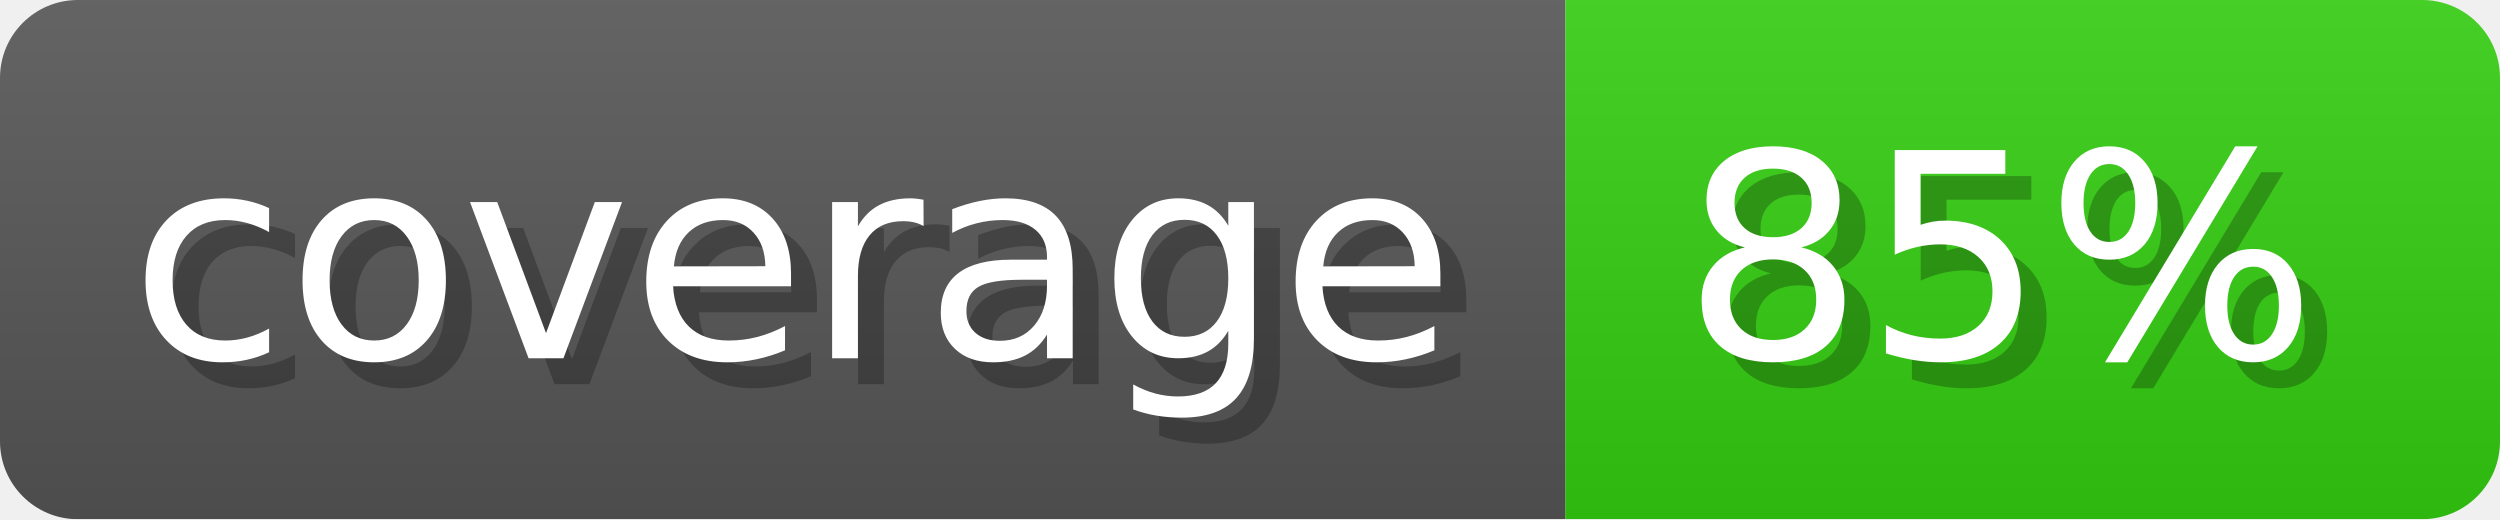
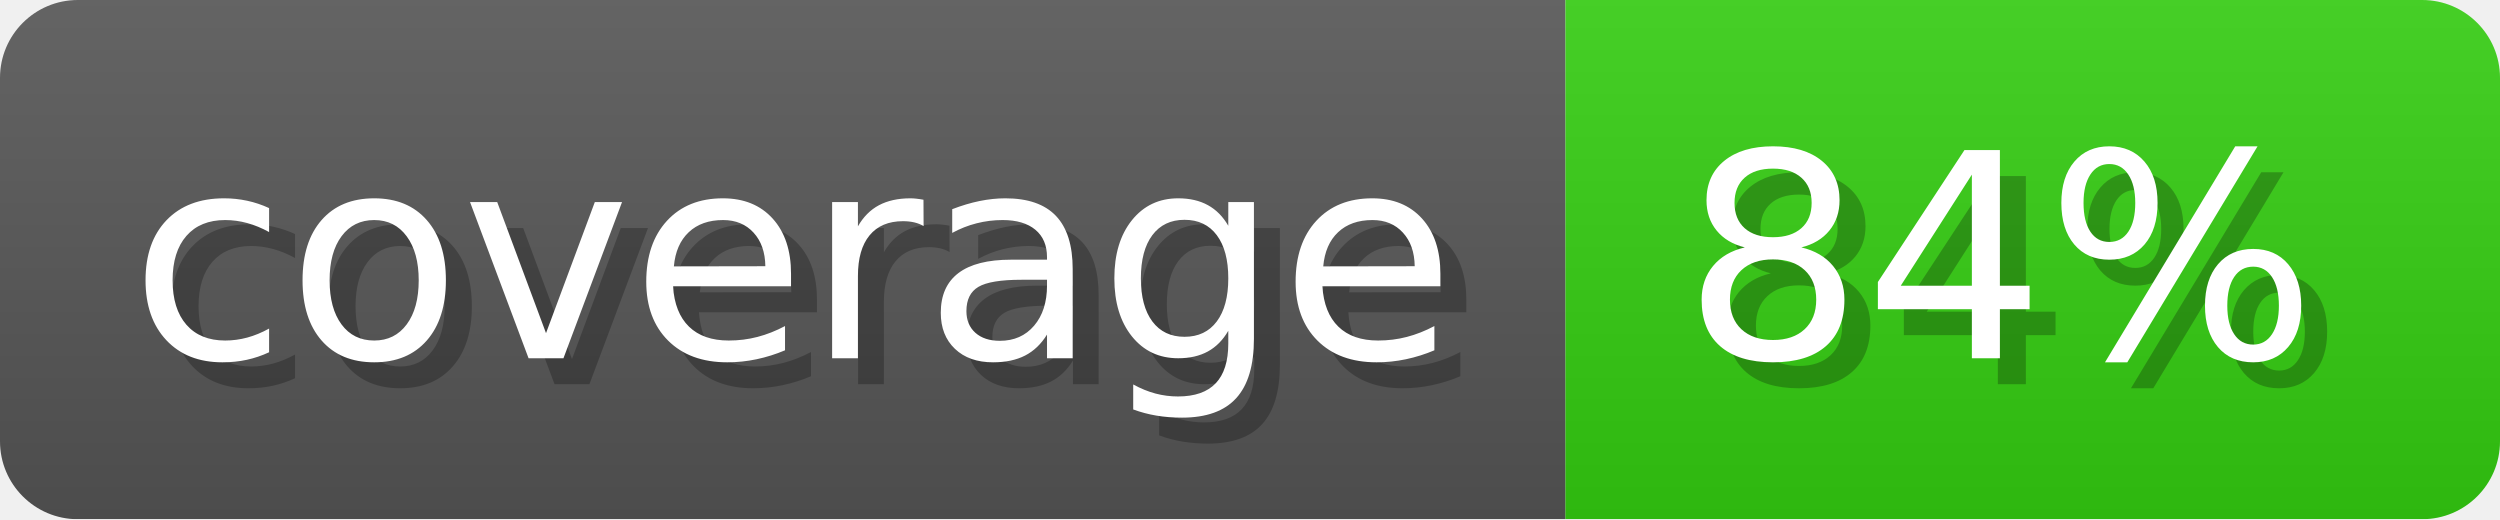
- <svg xmlns="http://www.w3.org/2000/svg" width="96.3" height="20" viewBox="0 0 963 200" role="img" aria-label="coverage: 85%">
+ <svg xmlns="http://www.w3.org/2000/svg" width="96.3" height="20" viewBox="0 0 963 200" role="img" aria-label="coverage: 84%">
  <linearGradient id="a" x2="0" y2="100%">
    <stop offset="0" stop-opacity=".1" stop-color="#EEE" />
    <stop offset="1" stop-opacity=".1" />
  </linearGradient>
  <mask id="m">
    <rect width="963" height="200" rx="30" fill="#FFF" />
  </mask>
  <g mask="url(#m)">
    <rect width="603" height="200" fill="#555" />
    <rect width="360" height="200" fill="#3C1" x="603" />
    <rect width="963" height="200" fill="url(#a)" />
  </g>
  <g aria-hidden="true" fill="#fff" text-anchor="start" font-family="Verdana,DejaVu Sans,sans-serif" font-size="110">
    <text x="60" y="148" textLength="503" fill="#000" opacity="0.25">coverage</text>
    <text x="50" y="138" textLength="503">coverage</text>
-     <text x="658" y="148" textLength="260" fill="#000" opacity="0.25">85%</text>
-     <text x="648" y="138" textLength="260">85%</text>
+     <text x="658" y="148" textLength="260" fill="#000" opacity="0.25">84%</text>
+     <text x="648" y="138" textLength="260">84%</text>
  </g>
</svg>
